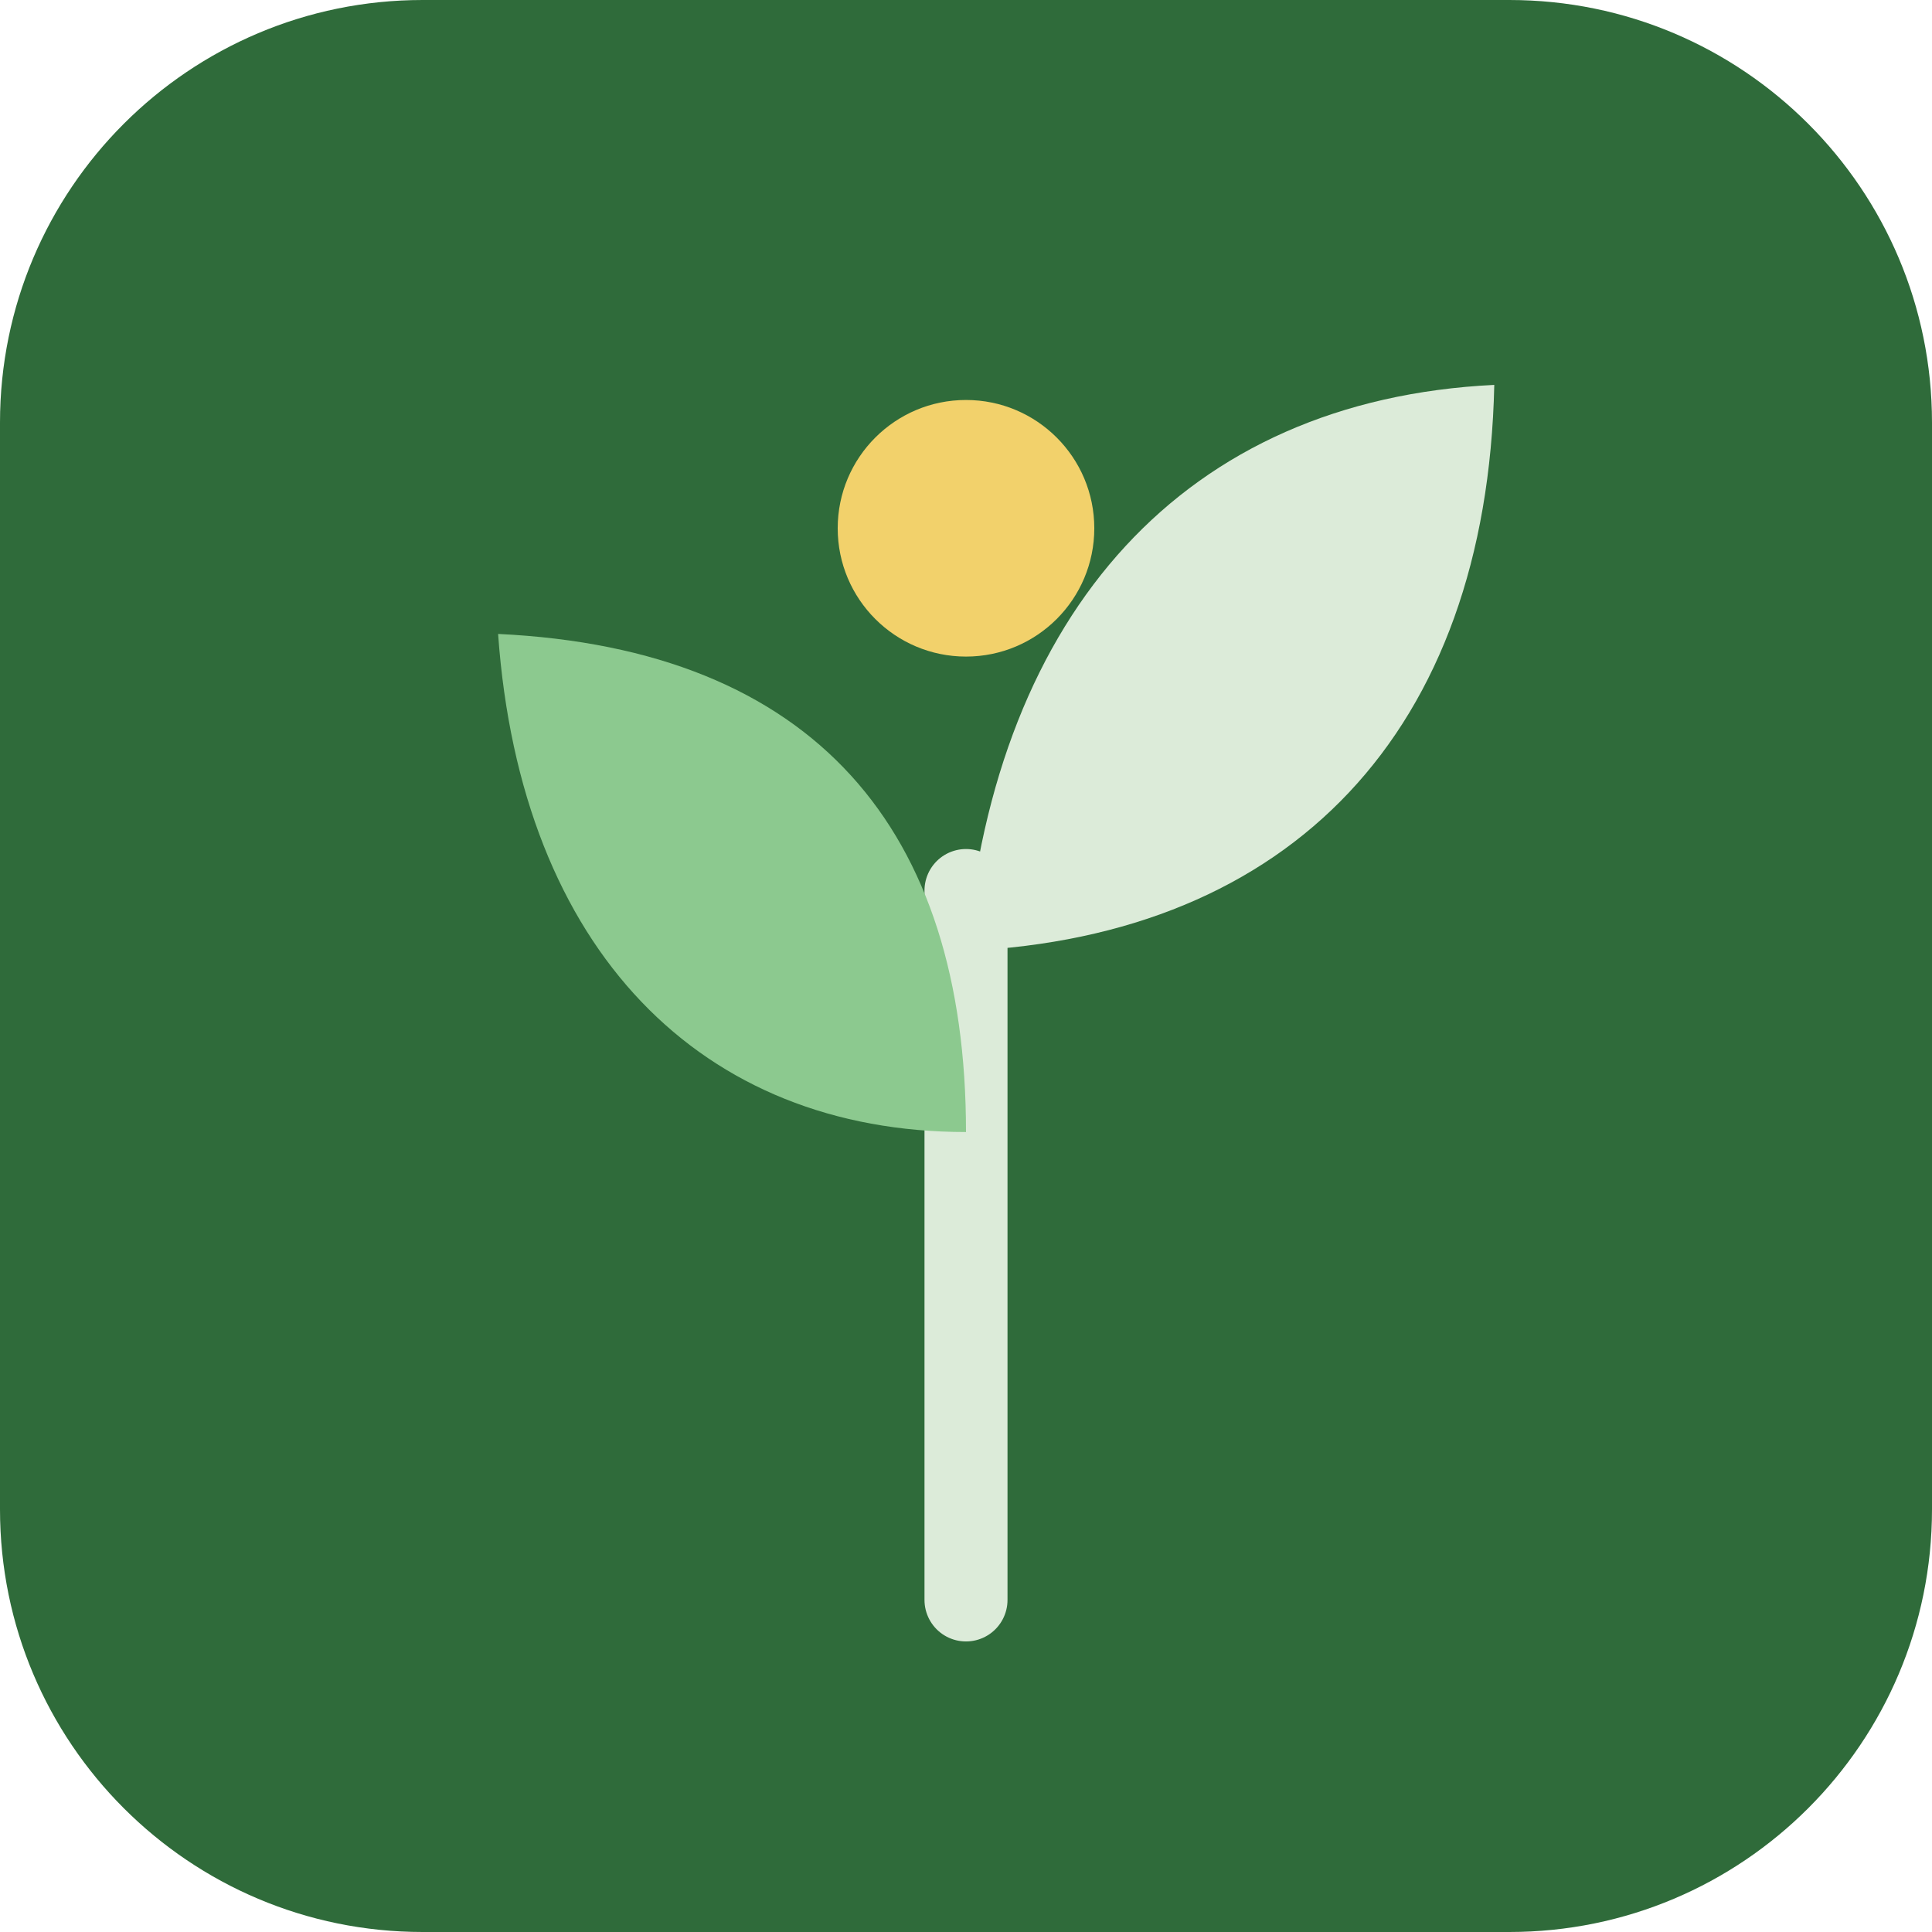
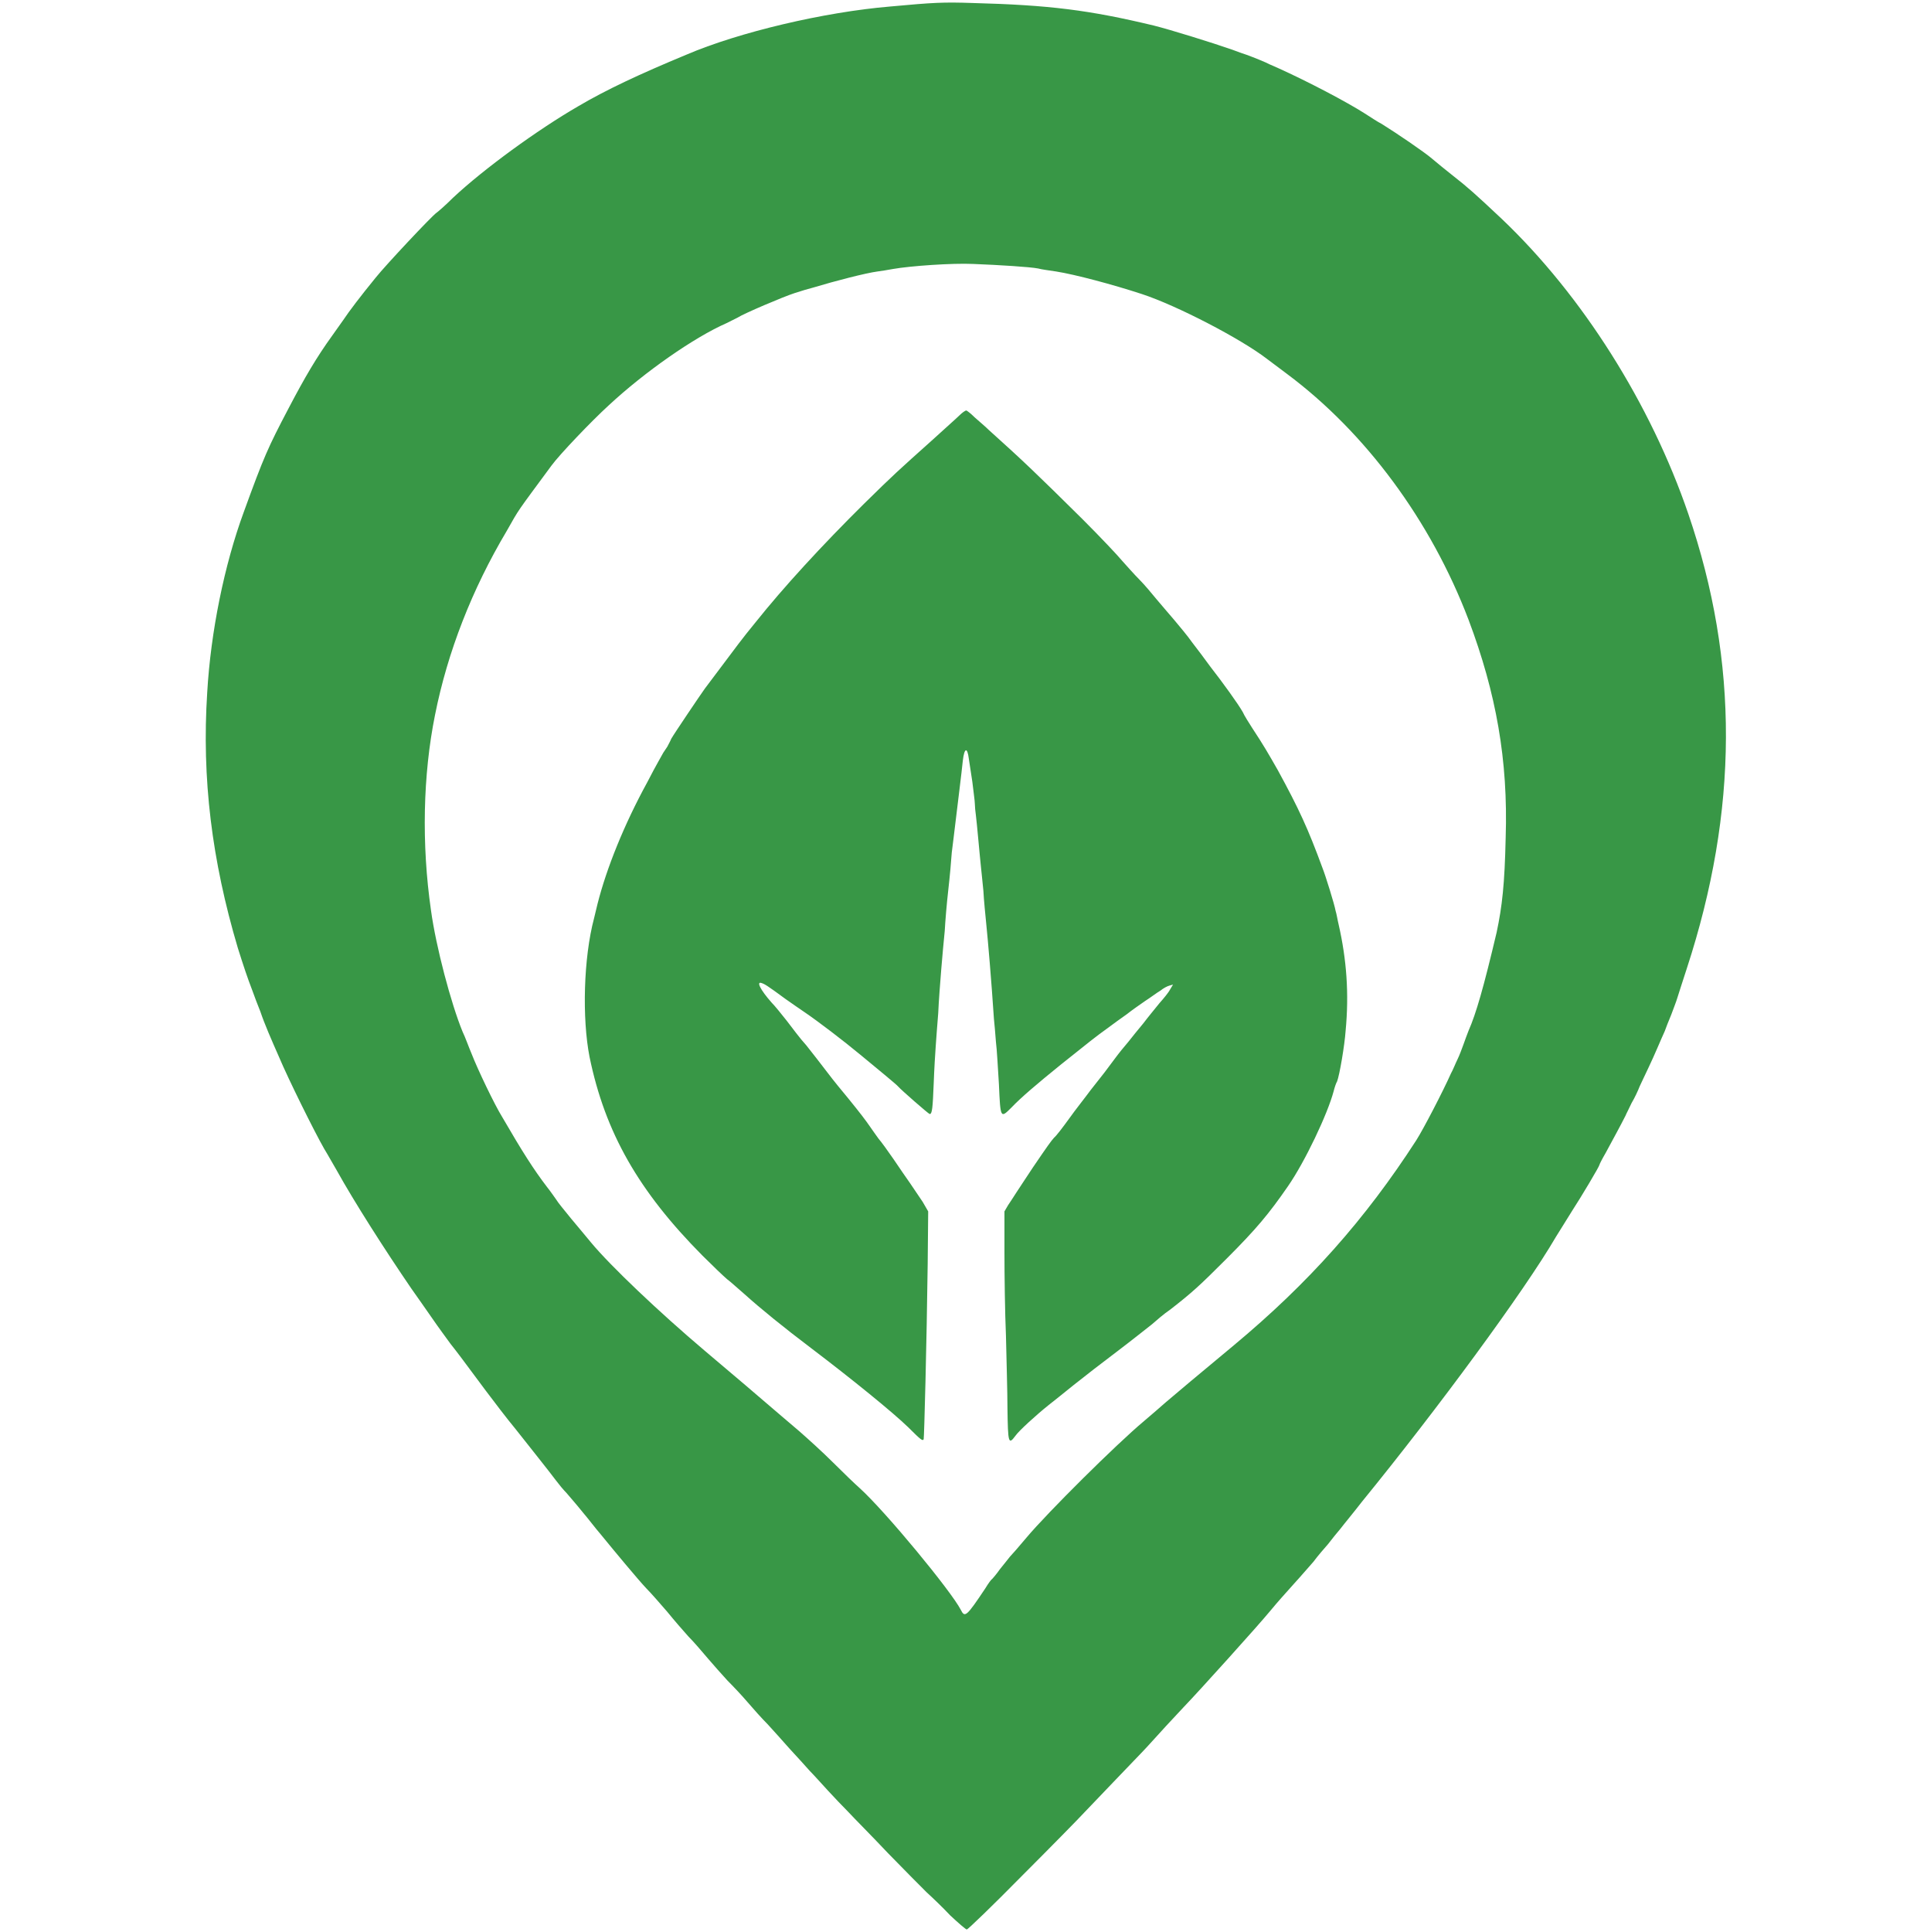
- <svg xmlns="http://www.w3.org/2000/svg" viewBox="0 0 512 512">
-   <rect width="512" height="512" rx="112" fill="#2f6b3a" />
-   <path d="M256 424V236" stroke="#dcebd9" stroke-width="22" stroke-linecap="round" fill="none" />
-   <path d="M256 300c-70 0-118-48-124-132 84 4 124 52 124 132Z" fill="#8cc98f" />
-   <path d="M256 252c8-90 58-146 140-150-2 92-54 146-140 150Z" fill="#dcebd9" />
-   <circle cx="256" cy="140" r="34" fill="#f2d16b" />
+ <svg xmlns="http://www.w3.org/2000/svg" viewBox="82 83 384 385">
+   <path fill="#389746" fill-rule="evenodd" d="M285.6 456.9C291.4 451.1 297 445.4 298.1 444.2C300.4 441.8 308.9 432.9 309.5 432.3C309.7 432.1 311.3 430.4 313 428.5C314.7 426.6 317 424.2 318 423.1C320.9 420.1 332.8 406.9 335.1 404.1C337.1 401.7 337.6 401.2 340 398.5C341.2 397.2 342.9 395.2 343.8 394.2C344.6 393.1 346 391.5 346.7 390.7C347.4 389.8 348.5 388.4 349.2 387.6C349.8 386.8 351.8 384.4 353.5 382.2C368.5 363.8 385.8 340.3 392.1 329.5C393.1 327.9 394.6 325.5 395.4 324.2C397.1 321.6 400.8 315.4 400.8 315.1C400.8 315 401.3 314 402 312.8C403.3 310.4 405.1 307.1 406 305.3C406.1 305 406.7 303.9 407.2 302.8C407.8 301.8 408.5 300.3 408.8 299.5C409.2 298.7 409.9 297.1 410.5 295.9C411.8 293.2 413.1 290 413.8 288.5C414 287.9 414.6 286.4 415.1 285.2C415.5 284.1 416.1 282.6 416.3 281.9C416.5 281.2 417.4 278.5 418.2 276C428.5 244.5 428.6 214.9 418.5 185.4C411 163.5 397.4 141.9 381.3 126.6C376.1 121.7 374.4 120.2 371.7 118.1C370.2 116.9 368.2 115.3 367.4 114.6C365.9 113.3 360.3 109.5 357.4 107.7C356.6 107.3 355.1 106.3 354 105.6C350.4 103.3 342.6 99.2 336.6 96.5C335.9 96.2 335.2 95.9 335 95.8C334.5 95.5 331.8 94.4 330.4 93.9C329.8 93.7 328.6 93.3 327.6 92.9C323.6 91.5 315.2 88.9 312 88.1C299.1 85 291.1 84 275.9 83.6C270 83.4 268.1 83.5 259.4 84.3C246.3 85.4 229.3 89.4 218.8 93.9C209.4 97.8 202.8 100.9 197.2 104.2C189.1 108.9 178.5 116.6 172.3 122.4C170.8 123.9 169.3 125.2 169 125.4C168.1 126 158.9 135.8 156.9 138.3C153.8 142.1 151.6 145 150.4 146.8C149.8 147.6 148.8 149.1 148.2 149.9C145.1 154.2 142.8 158.1 139.5 164.4C135.4 172.2 134.6 174 130.6 185C126.7 195.6 124 208.9 123.3 221C122.2 238.1 124.2 254.4 129.4 271.9C130.6 275.7 131.3 277.8 132.3 280.4C132.7 281.5 133.4 283.4 133.9 284.6C134.7 287 136.1 290.2 137.6 293.6C139.4 297.9 144.6 308.4 146.6 311.9C147.4 313.2 148.5 315.2 149.1 316.2C152.6 322.5 158.6 331.9 164 339.8C164.9 341.1 166.7 343.6 168 345.5C169.3 347.4 171 349.7 171.8 350.8C173.3 352.7 173.6 353.1 178.8 360.1C180.6 362.5 183.2 365.9 184.7 367.7C187.7 371.5 191.3 376 192.8 378C193.4 378.8 194.3 379.9 194.9 380.5C195.4 381.1 196.9 382.8 198.1 384.3C199.3 385.7 200.8 387.7 201.6 388.6C204.7 392.4 209.2 397.8 210.8 399.5C211.8 400.5 213.7 402.7 215 404.2C216.3 405.8 218.2 408 219.2 409.1C220.3 410.2 222 412.2 223.1 413.5C224.2 414.8 226 416.8 227 417.9C228.1 419 229.9 420.9 231 422.2C232.2 423.6 233.9 425.5 235 426.6C236 427.7 238 429.9 239.4 431.5C240.8 433 242.6 435 243.4 435.9C244.2 436.7 245.8 438.5 247 439.8C248.2 441.1 250 443 251.1 444.1C252.2 445.3 255.8 448.9 259 452.3C262.2 455.6 265.7 459.1 266.7 460.1C267.8 461.1 269.9 463.1 271.4 464.7C273 466.2 274.5 467.5 274.7 467.5C274.9 467.5 279.9 462.7 285.6 456.9ZM273.5 403.8C271.6 400.1 258.5 384.2 253.3 379.5C252.5 378.8 250.1 376.5 248 374.4C245.9 372.3 242.9 369.6 241.3 368.2C239.8 366.9 236.1 363.8 233.1 361.2C230.1 358.6 225.3 354.6 222.5 352.2C213.4 344.5 203.7 335.3 199.8 330.6C199 329.6 197.2 327.5 195.8 325.8C194.5 324.2 193.1 322.5 192.9 322.1C192.6 321.7 191.8 320.5 191 319.5C188.4 316.1 186.1 312.5 182.1 305.6C180.6 303.2 177.2 296.1 176 293C175.4 291.6 174.7 289.6 174.2 288.6C171.9 283 168.9 271.7 167.9 264.4C166 251.2 166.3 237.4 168.7 225.5C171.2 212.9 176.1 200.4 183 188.8C185.6 184.2 184.9 185.3 191.9 175.8C193.5 173.6 199.9 166.9 203.3 163.8C210.5 157.1 220.4 150.2 226.8 147.4C227.6 147 228.6 146.5 229 146.3C230.2 145.5 238.2 142.1 240.4 141.4C241.6 141 243.3 140.5 244.1 140.3C248.4 139 254.6 137.4 256.9 137.1C257.6 137 259 136.8 260 136.6C263.4 136 271.8 135.4 276 135.6C281.2 135.8 287.4 136.2 288.9 136.5C289.6 136.7 291.2 136.9 292.5 137.1C296.3 137.7 303.8 139.7 309.6 141.6C316.6 143.9 329.3 150.5 334.5 154.5C335 154.9 336.8 156.2 338.5 157.5C354.2 169.2 367.2 186.8 374.7 206.5C380.2 221.1 382.6 234.5 382.1 249.9C381.9 259.2 381.4 263.6 380.3 268.8C377.7 279.8 376.2 285 374.7 288.4C374.4 289.1 374 290.3 373.7 291.1C373.4 291.9 372.9 293.3 372.5 294.1C372.1 294.9 371.6 296.2 371.2 296.9C369.6 300.5 365.7 308 364.3 310.2C354.1 326 342.8 338.7 327.9 351.1C321.4 356.5 315.9 361.1 314.4 362.4C313.4 363.3 311.4 365 310 366.2C304.5 370.8 290.8 384.4 286.6 389.4C285.1 391.2 283.6 392.9 283.3 393.2C283 393.6 282.1 394.7 281.3 395.7C280.6 396.7 279.9 397.5 279.8 397.6C279.6 397.7 279 398.5 278.4 399.5C274.6 405.2 274.3 405.4 273.5 403.8ZM266.1 369.8C266.2 369.6 266.7 350.7 266.9 334.9L267 324.4L265.9 322.5C265.2 321.5 264.1 319.8 263.4 318.8C262.6 317.7 261.2 315.6 260.1 314C259 312.4 257.7 310.6 257.1 309.9C256.6 309.2 255.8 308.1 255.4 307.5C254.5 306.2 253.6 305 251 301.8C250 300.6 248.1 298.3 246.9 296.7C245.7 295.1 243.8 292.7 242.7 291.3C241.5 290 239.8 287.7 238.8 286.4C237.7 285 236.4 283.4 235.8 282.8C233.5 280.2 232.7 278.5 233.8 278.9C234.4 279.1 234.8 279.3 238.6 282.1C239.7 282.9 241.5 284.1 242.5 284.8C245 286.5 250 290.3 253.5 293.2C256.4 295.6 260.8 299.2 261 299.5C261.6 300.2 267.1 305 267.3 305C267.8 305 267.9 303.8 268.1 298.9C268.2 296.1 268.4 292.8 268.5 291.5C268.6 290.2 268.8 287.2 269 284.9C269.1 282.5 269.4 278.7 269.6 276.2C269.8 273.8 270.1 270.4 270.3 268.5C270.4 266.6 270.7 263 271 260.4C271.3 257.8 271.6 254.4 271.7 252.9C271.9 251.4 272.2 248.8 272.4 247.2C272.8 243.8 273.7 236.7 273.9 234.6C274.2 232 274.8 231.8 275.1 234.2C275.2 234.9 275.5 236.9 275.8 238.8C276 240.6 276.3 242.6 276.3 243.2C276.3 243.7 276.4 244.7 276.5 245.4C276.6 246.1 276.8 248.3 277 250.4C277.2 252.4 277.4 254.8 277.5 255.6C277.6 256.4 277.8 258.6 278 260.5C278.1 262.4 278.4 265.4 278.6 267.4C278.9 270.3 279.6 278.4 280.1 286C280.2 287 280.4 289.1 280.5 290.6C280.7 292.1 280.9 296 281.1 299.1C281.4 305.9 281.4 305.9 283.6 303.7C285.5 301.7 288.8 298.9 293.5 295.1C299 290.7 300.5 289.5 302.6 288C303.8 287.1 305.6 285.8 306.6 285.1C307.6 284.3 309.2 283.2 310.2 282.5C311.3 281.8 312.6 280.8 313.3 280.4C313.9 279.9 314.7 279.5 315.1 279.4L315.8 279.2L315.2 280.2C314.9 280.8 313.9 282 313.1 282.9C312.3 283.9 310.8 285.7 309.9 286.9C308.9 288.1 307.6 289.7 306.9 290.6C306.2 291.4 304.9 293 304.1 294.1C302.4 296.4 302.1 296.8 299.4 300.2C298.3 301.7 296.3 304.2 295.1 305.9C293.8 307.7 292.5 309.4 292.1 309.7C291.4 310.5 290.9 311.2 287.9 315.6C286.6 317.6 285.1 319.8 284.6 320.6C284.1 321.4 283.3 322.6 282.9 323.2L282.2 324.4L282.2 332.6C282.2 337.2 282.3 344.6 282.5 349.2C282.6 353.9 282.8 360.4 282.8 363.7C282.9 370.6 283 371 284.4 369.1C285.1 368.1 288.5 365 291 363C291.8 362.4 294 360.6 296 359C298 357.4 302 354.3 304.8 352.2C307.7 350 310.7 347.6 311.6 346.9C312.4 346.2 314 344.8 315.2 344C319.7 340.5 321.1 339.2 326.5 333.8C332.4 327.9 334.9 324.9 338.7 319.4C342.1 314.5 346.6 305 347.8 300.5C348 299.7 348.3 298.8 348.5 298.5C349 297.2 350 291.3 350.2 288.4C350.9 281 350.4 274.2 348.8 267.2C348.6 266.4 348.4 265.1 348.2 264.5C348 263.3 346.2 257.5 345.6 256C342.7 248.1 340.9 244.2 336.7 236.5C334.7 233 333.9 231.6 331.6 228.1C330.9 227 330 225.6 329.7 224.9C328.8 223.3 325.7 219 323.2 215.8C322.2 214.4 320.6 212.3 319.6 211C318.7 209.7 317 207.7 316 206.5C315 205.3 313.4 203.5 312.5 202.4C311.6 201.3 310.1 199.5 309.1 198.5C308.1 197.5 306.6 195.8 305.7 194.8C304.8 193.7 301.3 190 297.8 186.5C288.6 177.4 286 174.9 279.1 168.7C278.5 168.1 277.2 167 276.3 166.2C275.5 165.4 274.7 164.8 274.6 164.8C274.4 164.8 273.8 165.2 273.2 165.8C272.6 166.4 270.1 168.6 267.7 170.8C261 176.8 260.2 177.5 254.3 183.3C245.8 191.7 238.1 200.1 232.6 207C229.5 210.8 229.8 210.5 222.5 220.2C221.7 221.3 216.3 229.3 215.8 230.2C215.6 230.7 215.2 231.4 215 231.8C214.8 232.1 214.4 232.7 214.2 233C213.9 233.6 212.9 235.2 211 238.9C206.4 247.3 202.9 256 201.1 263.1C200.9 263.9 200.6 265.2 200.4 266C198.3 273.9 198 285.9 199.5 293.6C202.6 308.7 209.3 320.4 222 333.2C224 335.2 226.2 337.3 226.9 337.9C227.6 338.4 229.1 339.8 230.4 340.9C233.5 343.7 238.3 347.6 243.6 351.6C251.9 357.9 259.9 364.4 263 367.4C265.6 370 265.9 370.2 266.1 369.8Z" />
</svg>
